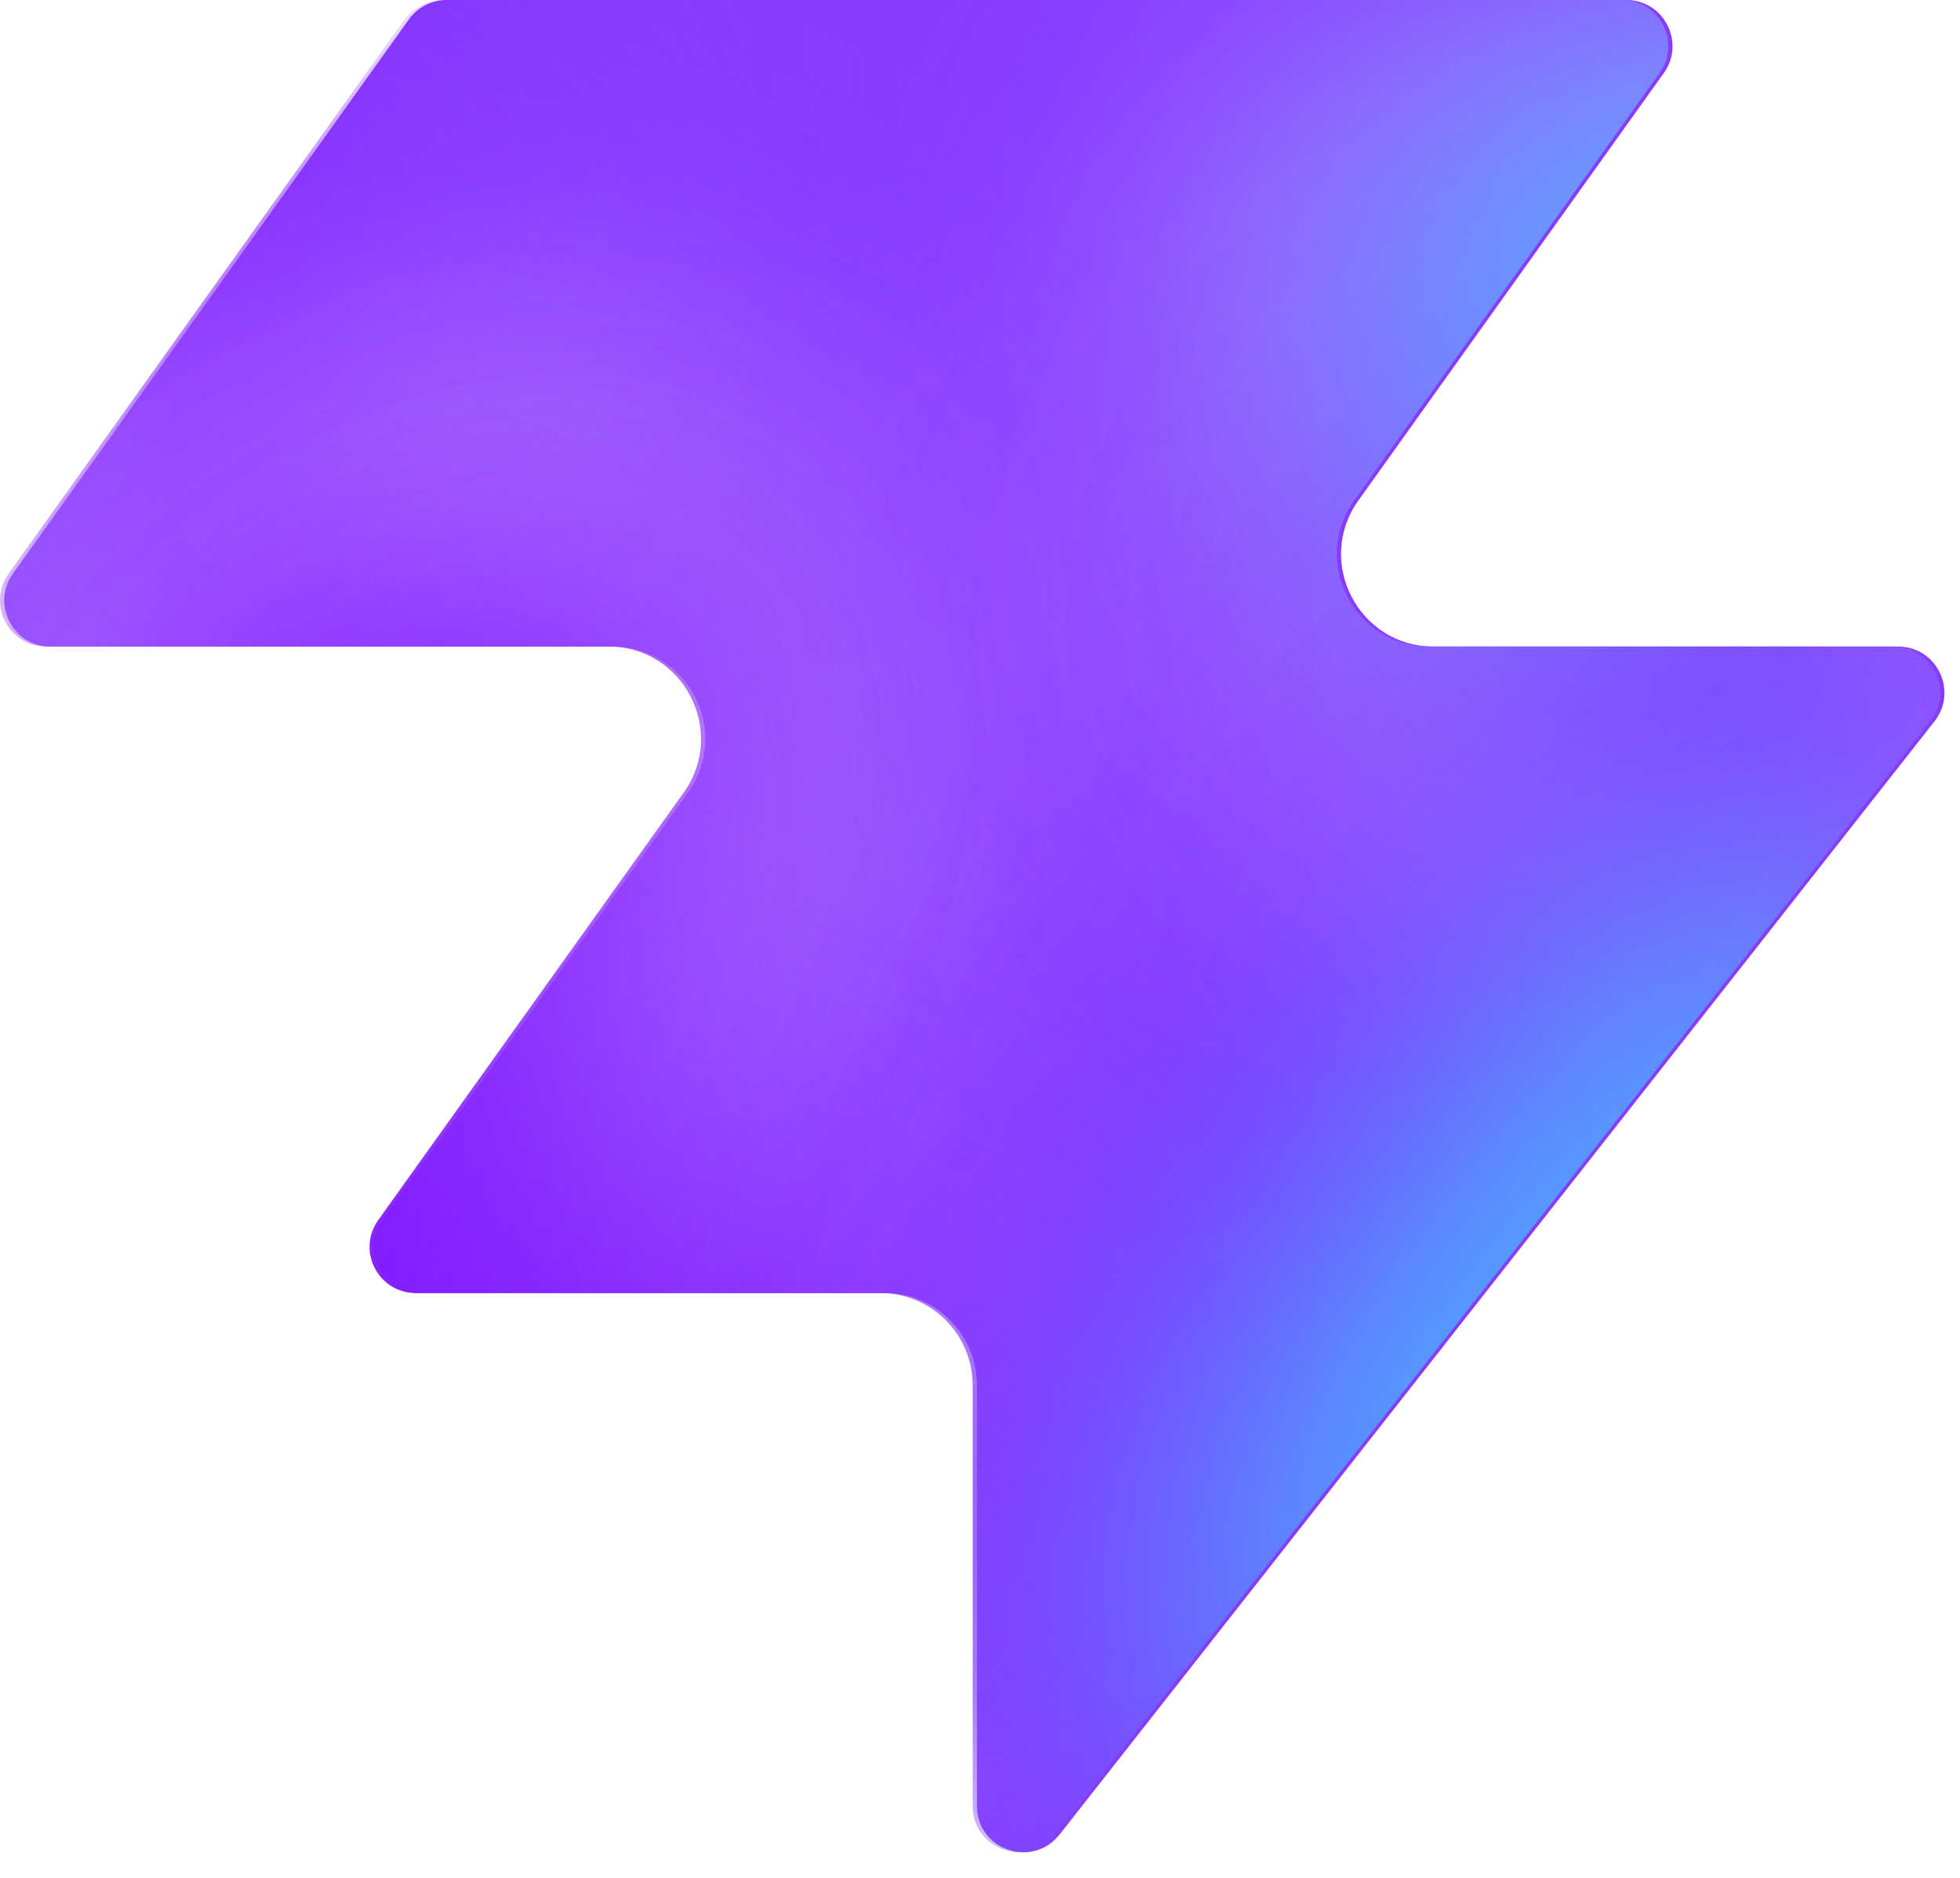
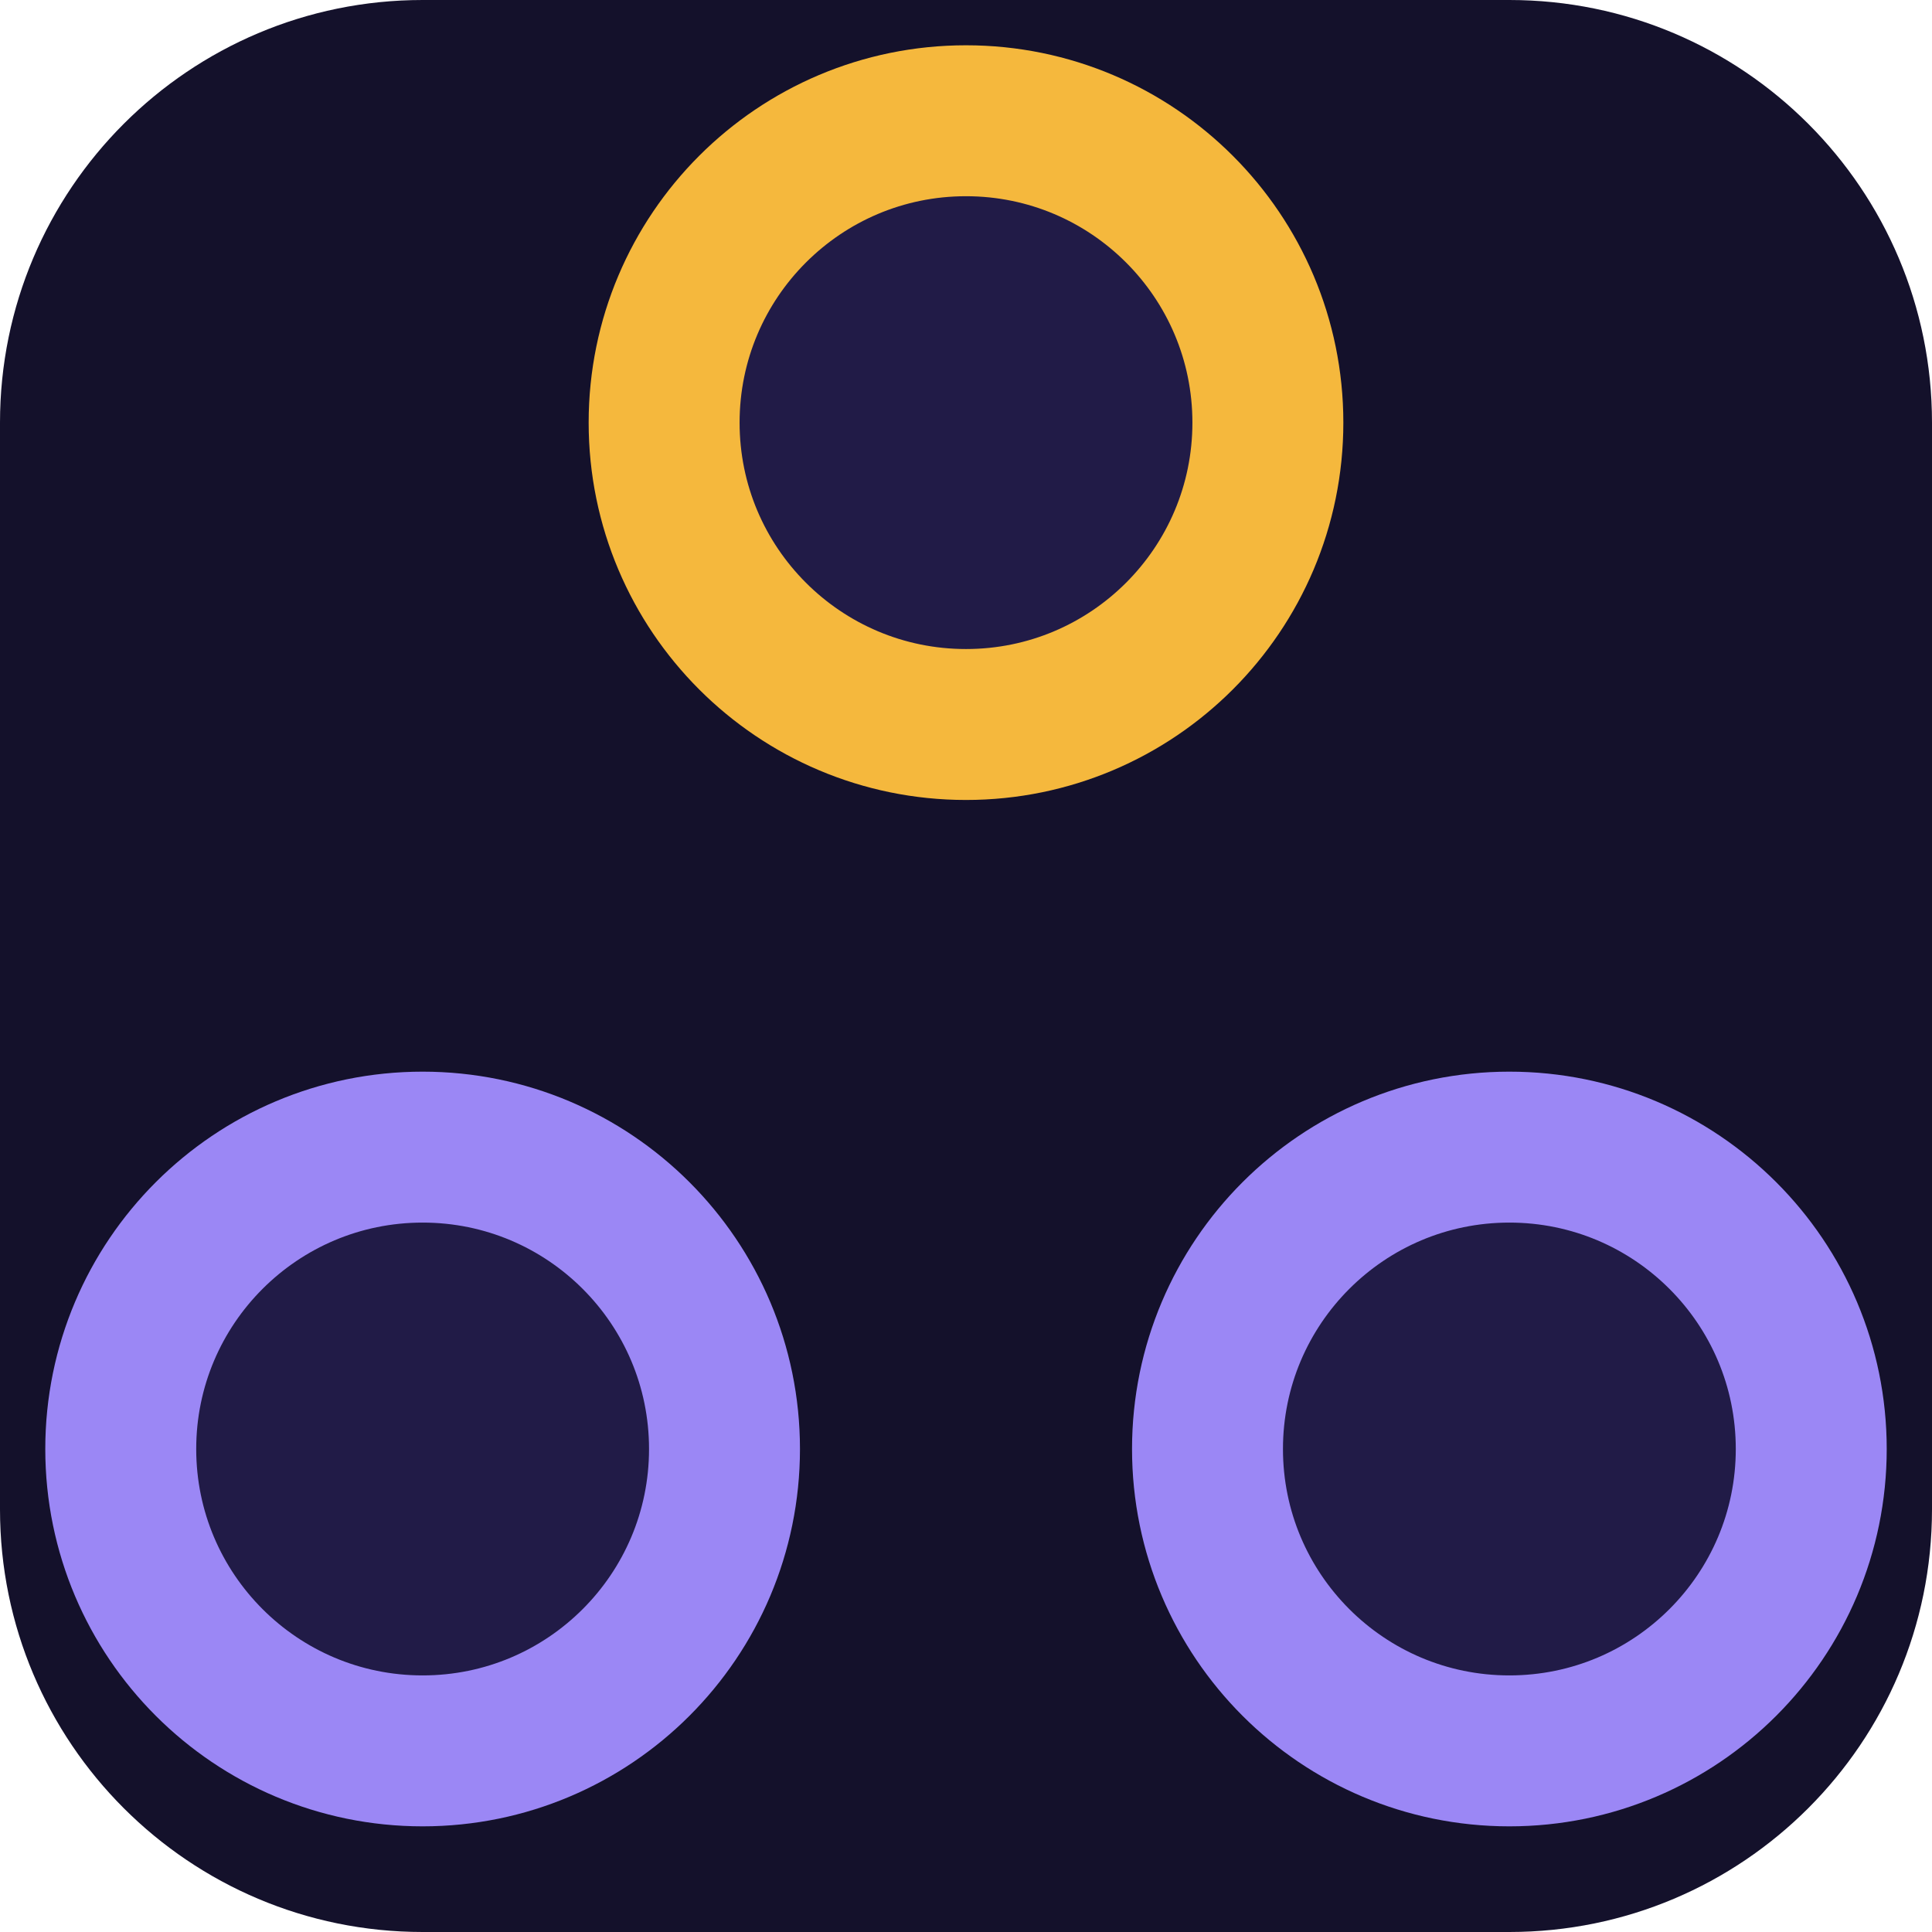
- <svg xmlns="http://www.w3.org/2000/svg" width="48" height="46" fill="none" viewBox="0 0 48 46">
-   <path fill="#863bff" d="M25.946 44.938c-.664.845-2.021.375-2.021-.698V33.937a2.26 2.26 0 0 0-2.262-2.262H10.287c-.92 0-1.456-1.04-.92-1.788l7.48-10.471c1.07-1.497 0-3.578-1.842-3.578H1.237c-.92 0-1.456-1.04-.92-1.788L10.013.474c.214-.297.556-.474.92-.474h28.894c.92 0 1.456 1.04.92 1.788l-7.48 10.471c-1.07 1.498 0 3.579 1.842 3.579h11.377c.943 0 1.473 1.088.89 1.83L25.947 44.94z" style="fill:#863bff;fill:color(display-p3 .525 .23 1);fill-opacity:1" />
-   <mask id="a" width="48" height="46" x="0" y="0" maskUnits="userSpaceOnUse" style="mask-type:alpha">
-     <path fill="#000" d="M25.842 44.938c-.664.844-2.021.375-2.021-.698V33.937a2.26 2.26 0 0 0-2.262-2.262H10.183c-.92 0-1.456-1.04-.92-1.788l7.48-10.471c1.07-1.498 0-3.579-1.842-3.579H1.133c-.92 0-1.456-1.04-.92-1.787L9.91.473c.214-.297.556-.474.92-.474h28.894c.92 0 1.456 1.04.92 1.788l-7.48 10.471c-1.07 1.498 0 3.578 1.842 3.578h11.377c.943 0 1.473 1.088.89 1.832L25.843 44.94z" style="fill:#000;fill-opacity:1" />
-   </mask>
-   <g mask="url(#a)">
-     <g filter="url(#b)">
-       <ellipse cx="5.508" cy="14.704" fill="#ede6ff" rx="5.508" ry="14.704" style="fill:#ede6ff;fill:color(display-p3 .927 .903 1);fill-opacity:1" transform="matrix(.00324 1 1 -.00324 -4.47 31.516)" />
-     </g>
-     <g filter="url(#c)">
-       <ellipse cx="10.399" cy="29.851" fill="#ede6ff" rx="10.399" ry="29.851" style="fill:#ede6ff;fill:color(display-p3 .927 .903 1);fill-opacity:1" transform="matrix(.00324 1 1 -.00324 -39.328 7.883)" />
-     </g>
-     <g filter="url(#d)">
-       <ellipse cx="5.508" cy="30.487" fill="#7e14ff" rx="5.508" ry="30.487" style="fill:#7e14ff;fill:color(display-p3 .492 .077 1);fill-opacity:1" transform="rotate(89.814 -25.913 -14.639)scale(1 -1)" />
-     </g>
-     <g filter="url(#e)">
-       <ellipse cx="5.508" cy="30.599" fill="#7e14ff" rx="5.508" ry="30.599" style="fill:#7e14ff;fill:color(display-p3 .492 .077 1);fill-opacity:1" transform="rotate(89.814 -32.644 -3.334)scale(1 -1)" />
-     </g>
-     <g filter="url(#f)">
-       <ellipse cx="5.508" cy="30.599" fill="#7e14ff" rx="5.508" ry="30.599" style="fill:#7e14ff;fill:color(display-p3 .492 .077 1);fill-opacity:1" transform="matrix(.00324 1 1 -.00324 -34.34 30.47)" />
-     </g>
-     <g filter="url(#g)">
-       <ellipse cx="14.072" cy="22.078" fill="#ede6ff" rx="14.072" ry="22.078" style="fill:#ede6ff;fill:color(display-p3 .927 .903 1);fill-opacity:1" transform="rotate(93.35 24.506 48.493)scale(-1 1)" />
-     </g>
-     <g filter="url(#h)">
-       <ellipse cx="3.47" cy="21.501" fill="#7e14ff" rx="3.47" ry="21.501" style="fill:#7e14ff;fill:color(display-p3 .492 .077 1);fill-opacity:1" transform="rotate(89.009 28.708 47.59)scale(-1 1)" />
-     </g>
-     <g filter="url(#i)">
-       <ellipse cx="3.47" cy="21.501" fill="#7e14ff" rx="3.47" ry="21.501" style="fill:#7e14ff;fill:color(display-p3 .492 .077 1);fill-opacity:1" transform="rotate(89.009 28.708 47.59)scale(-1 1)" />
-     </g>
-     <g filter="url(#j)">
-       <ellipse cx=".387" cy="8.972" fill="#7e14ff" rx="4.407" ry="29.108" style="fill:#7e14ff;fill:color(display-p3 .492 .077 1);fill-opacity:1" transform="rotate(39.51 .387 8.972)" />
-     </g>
-     <g filter="url(#k)">
-       <ellipse cx="47.523" cy="-6.092" fill="#7e14ff" rx="4.407" ry="29.108" style="fill:#7e14ff;fill:color(display-p3 .492 .077 1);fill-opacity:1" transform="rotate(37.892 47.523 -6.092)" />
-     </g>
-     <g filter="url(#l)">
-       <ellipse cx="41.412" cy="6.333" fill="#47bfff" rx="5.971" ry="9.665" style="fill:#47bfff;fill:color(display-p3 .28 .748 1);fill-opacity:1" transform="rotate(37.892 41.412 6.333)" />
-     </g>
-     <g filter="url(#m)">
-       <ellipse cx="-1.879" cy="38.332" fill="#7e14ff" rx="4.407" ry="29.108" style="fill:#7e14ff;fill:color(display-p3 .492 .077 1);fill-opacity:1" transform="rotate(37.892 -1.88 38.332)" />
-     </g>
-     <g filter="url(#n)">
-       <ellipse cx="-1.879" cy="38.332" fill="#7e14ff" rx="4.407" ry="29.108" style="fill:#7e14ff;fill:color(display-p3 .492 .077 1);fill-opacity:1" transform="rotate(37.892 -1.88 38.332)" />
-     </g>
-     <g filter="url(#o)">
-       <ellipse cx="35.651" cy="29.907" fill="#7e14ff" rx="4.407" ry="29.108" style="fill:#7e14ff;fill:color(display-p3 .492 .077 1);fill-opacity:1" transform="rotate(37.892 35.651 29.907)" />
-     </g>
-     <g filter="url(#p)">
-       <ellipse cx="38.418" cy="32.4" fill="#47bfff" rx="5.971" ry="15.297" style="fill:#47bfff;fill:color(display-p3 .28 .748 1);fill-opacity:1" transform="rotate(37.892 38.418 32.4)" />
-     </g>
-   </g>
-   <defs>
-     <filter id="b" width="60.045" height="41.654" x="-19.77" y="16.149" color-interpolation-filters="sRGB" filterUnits="userSpaceOnUse">
-       <feFlood flood-opacity="0" result="BackgroundImageFix" />
-       <feBlend in="SourceGraphic" in2="BackgroundImageFix" result="shape" />
-       <feGaussianBlur result="effect1_foregroundBlur_2002_17158" stdDeviation="7.659" />
-     </filter>
-     <filter id="c" width="90.34" height="51.437" x="-54.613" y="-7.533" color-interpolation-filters="sRGB" filterUnits="userSpaceOnUse">
-       <feFlood flood-opacity="0" result="BackgroundImageFix" />
-       <feBlend in="SourceGraphic" in2="BackgroundImageFix" result="shape" />
-       <feGaussianBlur result="effect1_foregroundBlur_2002_17158" stdDeviation="7.659" />
-     </filter>
-     <filter id="d" width="79.355" height="29.4" x="-49.64" y="2.03" color-interpolation-filters="sRGB" filterUnits="userSpaceOnUse">
-       <feFlood flood-opacity="0" result="BackgroundImageFix" />
-       <feBlend in="SourceGraphic" in2="BackgroundImageFix" result="shape" />
-       <feGaussianBlur result="effect1_foregroundBlur_2002_17158" stdDeviation="4.596" />
-     </filter>
-     <filter id="e" width="79.579" height="29.4" x="-45.045" y="20.029" color-interpolation-filters="sRGB" filterUnits="userSpaceOnUse">
-       <feFlood flood-opacity="0" result="BackgroundImageFix" />
-       <feBlend in="SourceGraphic" in2="BackgroundImageFix" result="shape" />
-       <feGaussianBlur result="effect1_foregroundBlur_2002_17158" stdDeviation="4.596" />
-     </filter>
-     <filter id="f" width="79.579" height="29.4" x="-43.513" y="21.178" color-interpolation-filters="sRGB" filterUnits="userSpaceOnUse">
-       <feFlood flood-opacity="0" result="BackgroundImageFix" />
-       <feBlend in="SourceGraphic" in2="BackgroundImageFix" result="shape" />
-       <feGaussianBlur result="effect1_foregroundBlur_2002_17158" stdDeviation="4.596" />
-     </filter>
-     <filter id="g" width="74.749" height="58.852" x="15.756" y="-17.901" color-interpolation-filters="sRGB" filterUnits="userSpaceOnUse">
-       <feFlood flood-opacity="0" result="BackgroundImageFix" />
-       <feBlend in="SourceGraphic" in2="BackgroundImageFix" result="shape" />
-       <feGaussianBlur result="effect1_foregroundBlur_2002_17158" stdDeviation="7.659" />
-     </filter>
-     <filter id="h" width="61.377" height="25.362" x="23.548" y="2.284" color-interpolation-filters="sRGB" filterUnits="userSpaceOnUse">
-       <feFlood flood-opacity="0" result="BackgroundImageFix" />
-       <feBlend in="SourceGraphic" in2="BackgroundImageFix" result="shape" />
-       <feGaussianBlur result="effect1_foregroundBlur_2002_17158" stdDeviation="4.596" />
-     </filter>
-     <filter id="i" width="61.377" height="25.362" x="23.548" y="2.284" color-interpolation-filters="sRGB" filterUnits="userSpaceOnUse">
-       <feFlood flood-opacity="0" result="BackgroundImageFix" />
-       <feBlend in="SourceGraphic" in2="BackgroundImageFix" result="shape" />
-       <feGaussianBlur result="effect1_foregroundBlur_2002_17158" stdDeviation="4.596" />
-     </filter>
-     <filter id="j" width="56.045" height="63.649" x="-27.636" y="-22.853" color-interpolation-filters="sRGB" filterUnits="userSpaceOnUse">
-       <feFlood flood-opacity="0" result="BackgroundImageFix" />
-       <feBlend in="SourceGraphic" in2="BackgroundImageFix" result="shape" />
-       <feGaussianBlur result="effect1_foregroundBlur_2002_17158" stdDeviation="4.596" />
-     </filter>
-     <filter id="k" width="54.814" height="64.646" x="20.116" y="-38.415" color-interpolation-filters="sRGB" filterUnits="userSpaceOnUse">
-       <feFlood flood-opacity="0" result="BackgroundImageFix" />
-       <feBlend in="SourceGraphic" in2="BackgroundImageFix" result="shape" />
-       <feGaussianBlur result="effect1_foregroundBlur_2002_17158" stdDeviation="4.596" />
-     </filter>
-     <filter id="l" width="33.541" height="35.313" x="24.641" y="-11.323" color-interpolation-filters="sRGB" filterUnits="userSpaceOnUse">
-       <feFlood flood-opacity="0" result="BackgroundImageFix" />
-       <feBlend in="SourceGraphic" in2="BackgroundImageFix" result="shape" />
-       <feGaussianBlur result="effect1_foregroundBlur_2002_17158" stdDeviation="4.596" />
-     </filter>
-     <filter id="m" width="54.814" height="64.646" x="-29.286" y="6.009" color-interpolation-filters="sRGB" filterUnits="userSpaceOnUse">
-       <feFlood flood-opacity="0" result="BackgroundImageFix" />
-       <feBlend in="SourceGraphic" in2="BackgroundImageFix" result="shape" />
-       <feGaussianBlur result="effect1_foregroundBlur_2002_17158" stdDeviation="4.596" />
-     </filter>
-     <filter id="n" width="54.814" height="64.646" x="-29.286" y="6.009" color-interpolation-filters="sRGB" filterUnits="userSpaceOnUse">
-       <feFlood flood-opacity="0" result="BackgroundImageFix" />
-       <feBlend in="SourceGraphic" in2="BackgroundImageFix" result="shape" />
-       <feGaussianBlur result="effect1_foregroundBlur_2002_17158" stdDeviation="4.596" />
-     </filter>
-     <filter id="o" width="54.814" height="64.646" x="8.244" y="-2.416" color-interpolation-filters="sRGB" filterUnits="userSpaceOnUse">
-       <feFlood flood-opacity="0" result="BackgroundImageFix" />
-       <feBlend in="SourceGraphic" in2="BackgroundImageFix" result="shape" />
-       <feGaussianBlur result="effect1_foregroundBlur_2002_17158" stdDeviation="4.596" />
-     </filter>
-     <filter id="p" width="39.409" height="43.623" x="18.713" y="10.588" color-interpolation-filters="sRGB" filterUnits="userSpaceOnUse">
-       <feFlood flood-opacity="0" result="BackgroundImageFix" />
-       <feBlend in="SourceGraphic" in2="BackgroundImageFix" result="shape" />
-       <feGaussianBlur result="effect1_foregroundBlur_2002_17158" stdDeviation="4.596" />
-     </filter>
-   </defs>
+ <svg xmlns="http://www.w3.org/2000/svg" width="32" height="32" viewBox="0 0 32 32">
+   <rect width="32" height="32" rx="7" fill="#14112B" />
+   <circle cx="16" cy="7" r="5" fill="#211B47" stroke="#F5B83D" stroke-width="2.5" />
+   <circle cx="7" cy="24" r="5" fill="#211B47" stroke="#9B87F5" stroke-width="2.5" />
+   <circle cx="25" cy="24" r="5" fill="#211B47" stroke="#9B87F5" stroke-width="2.5" />
</svg>
